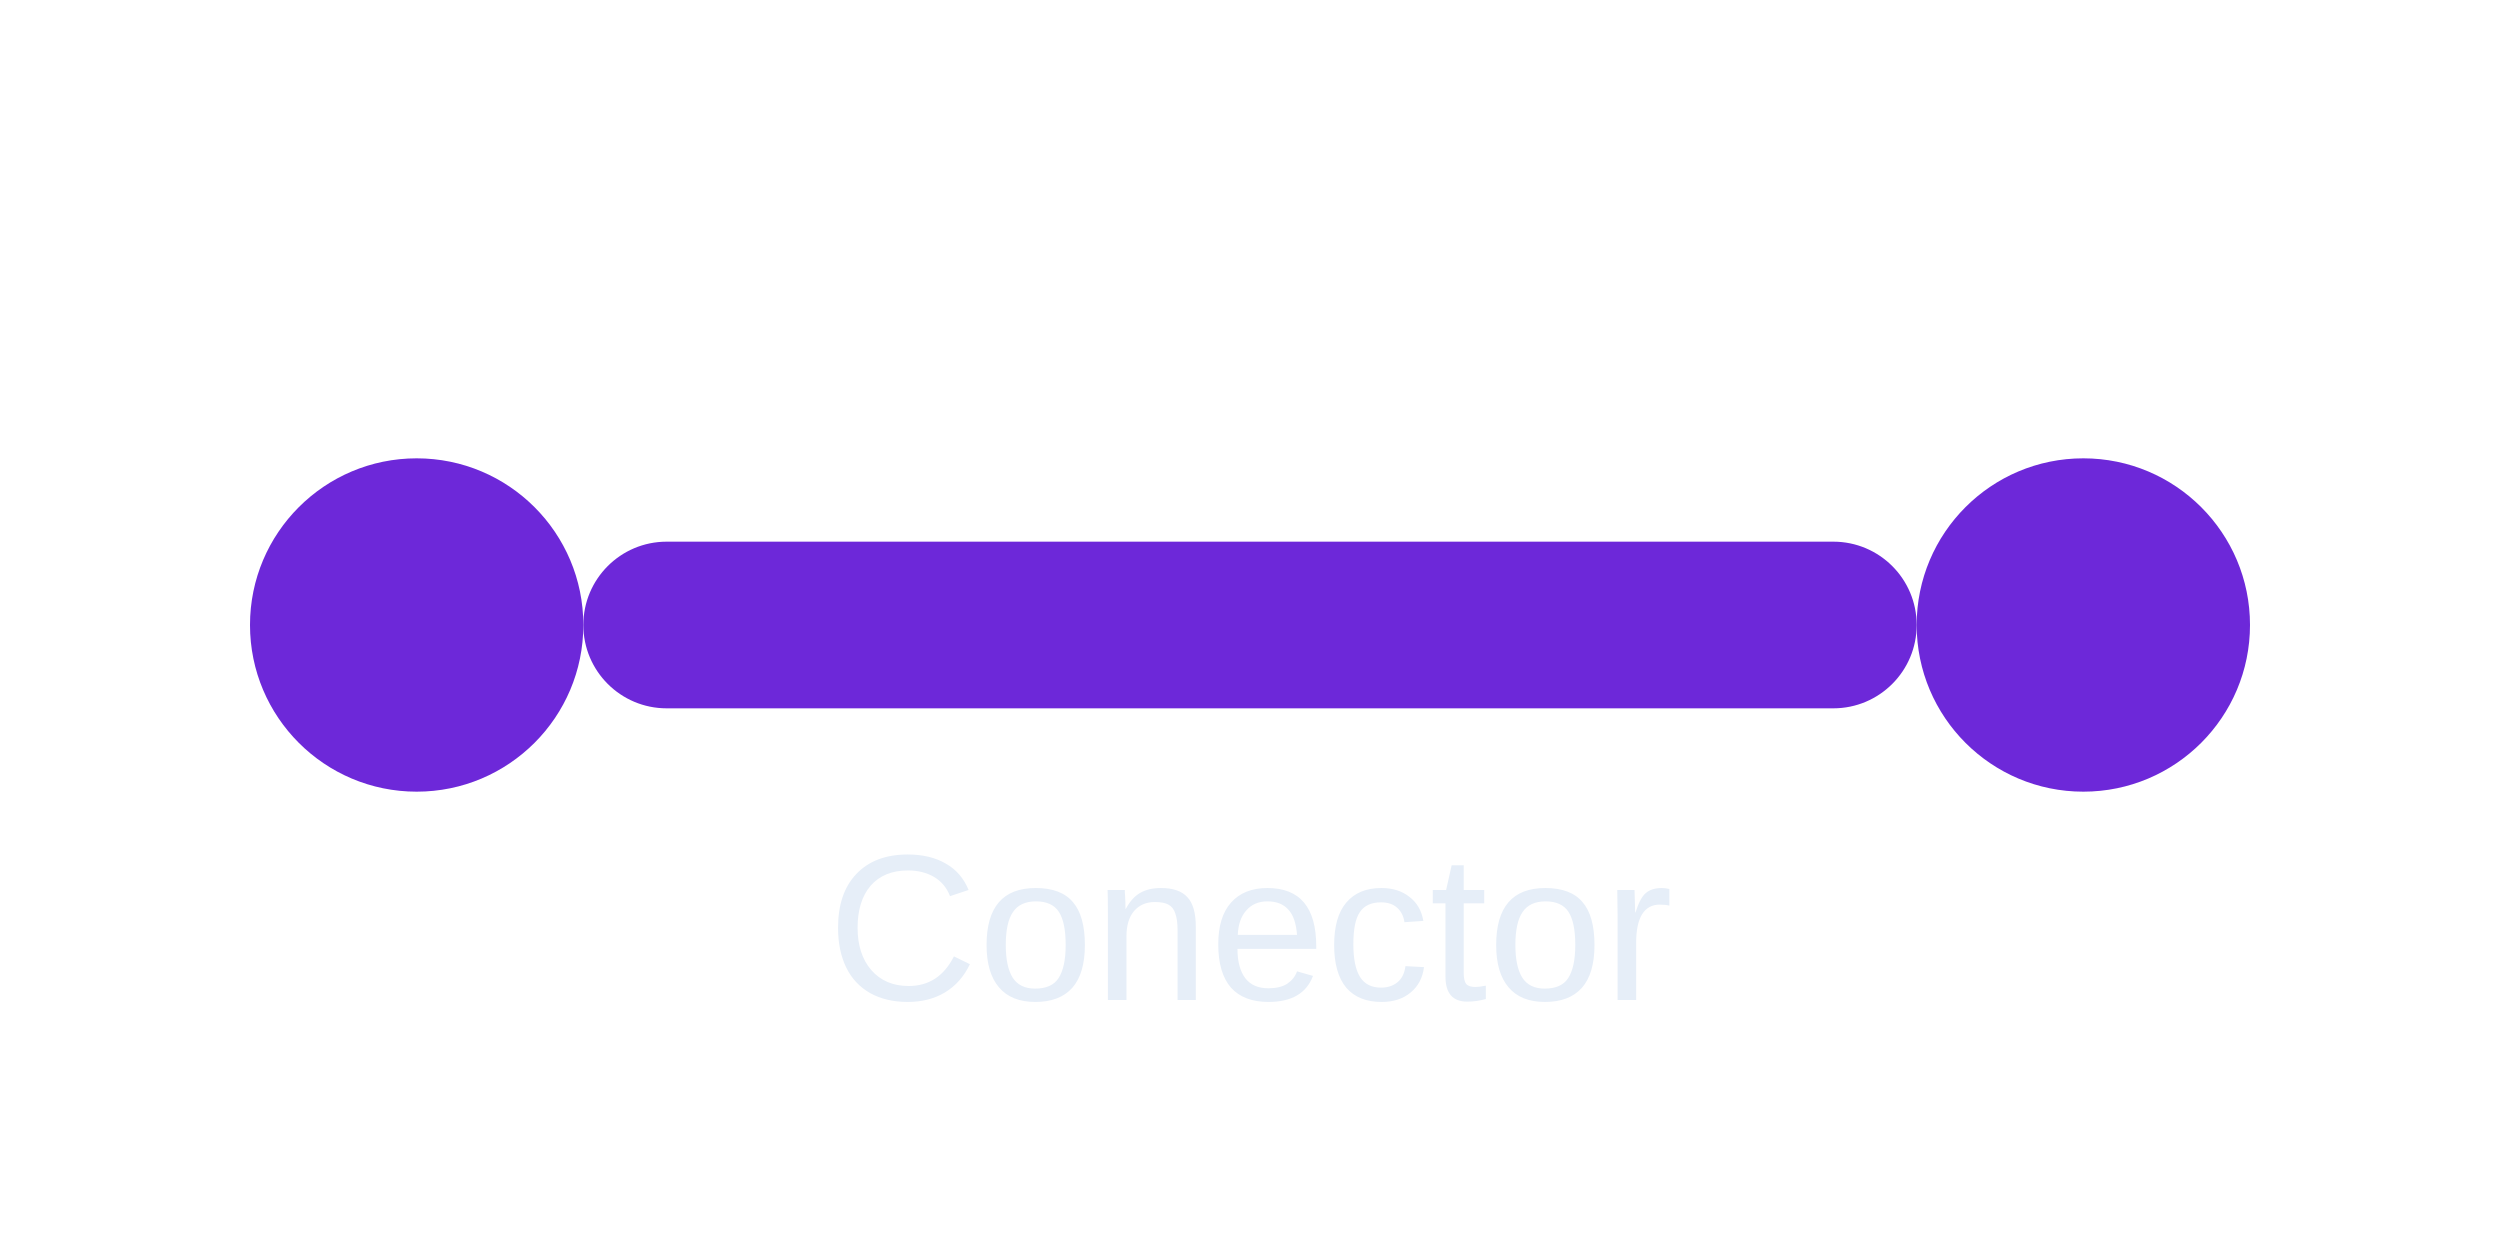
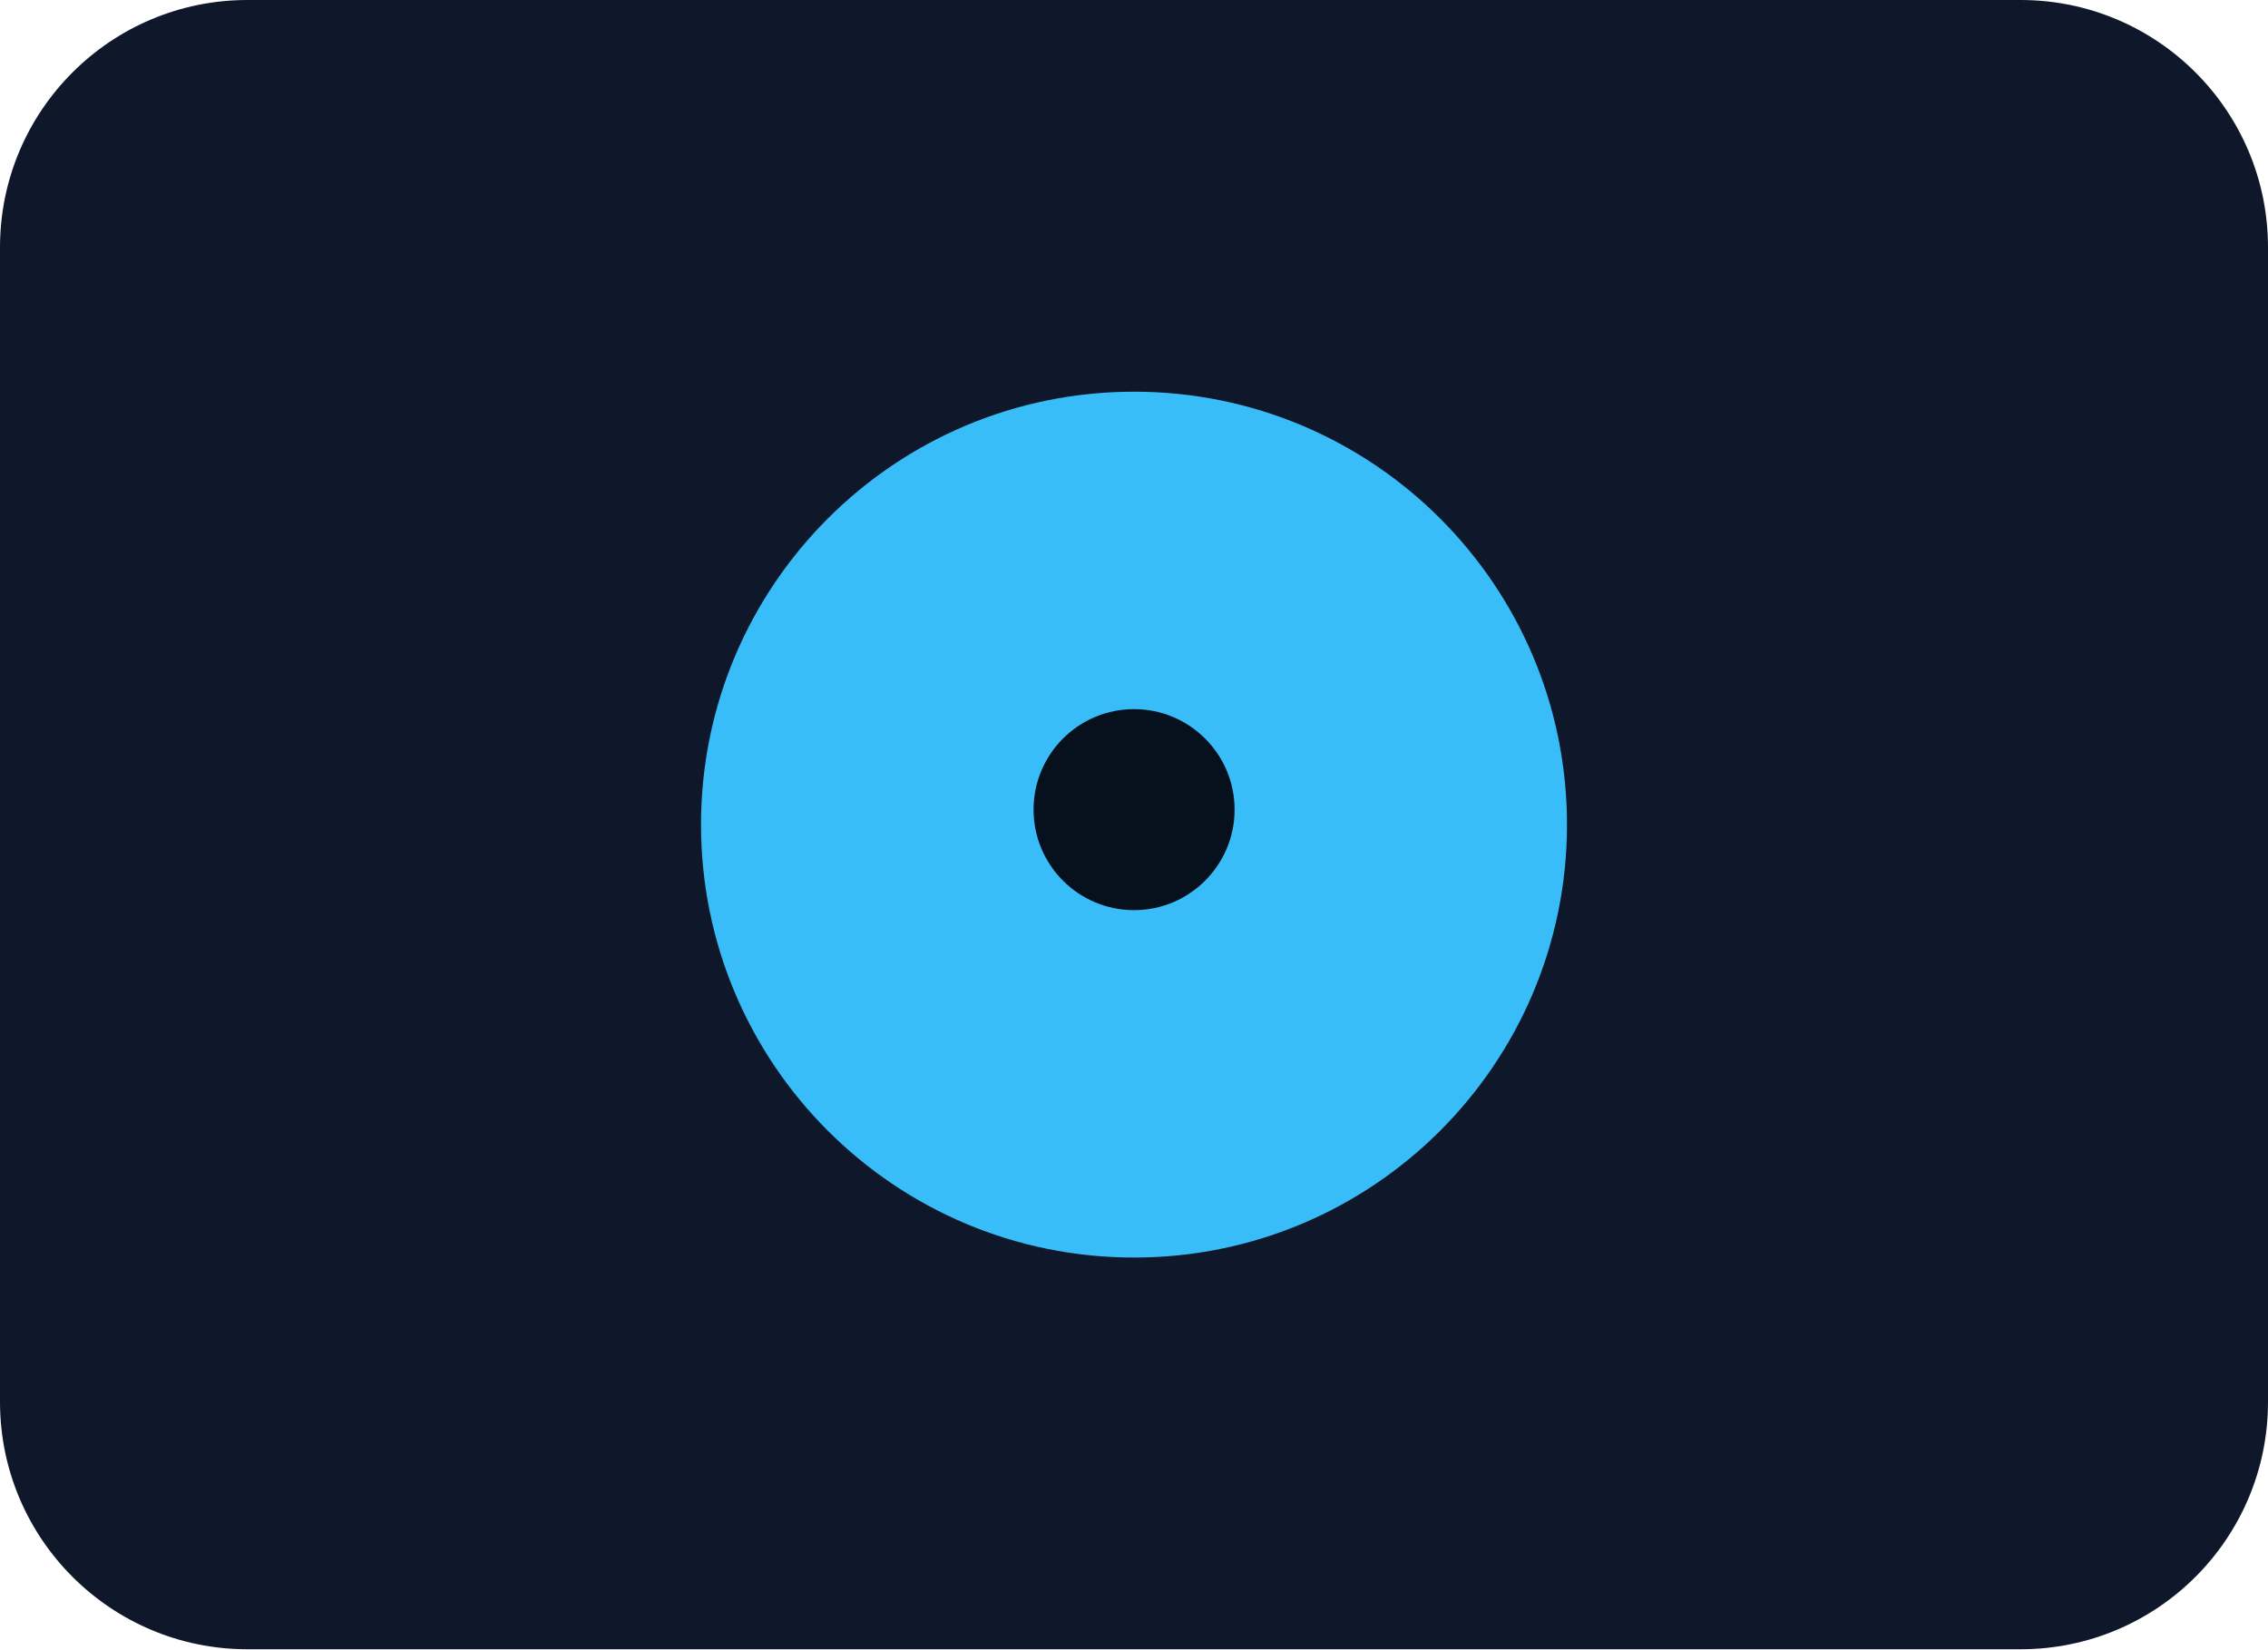
- <svg xmlns="http://www.w3.org/2000/svg" viewBox="0 0 120 60">
-   <rect width="100%" height="100%" fill="transparent" />
-   <circle cx="20" cy="30" r="8" fill="#6d28d9" />
-   <circle cx="100" cy="30" r="8" fill="#6d28d9" />
-   <rect x="28" y="26" width="64" height="8" rx="4" fill="#6d28d9" />
-   <text x="60" y="48" font-family="Arial" font-size="10" fill="#e6eef8" text-anchor="middle">Conector</text>
+ <svg xmlns="http://www.w3.org/2000/svg" viewBox="0 0 220 160">
+   <rect width="220" height="160" rx="24" fill="#0f172a" />
+   <circle cx="110" cy="80" r="42" fill="#38bdf8" />
+   <text x="110" y="88" fill="#07101d" font-size="26" font-family="Inter, sans-serif" text-anchor="middle">●</text>
</svg>
